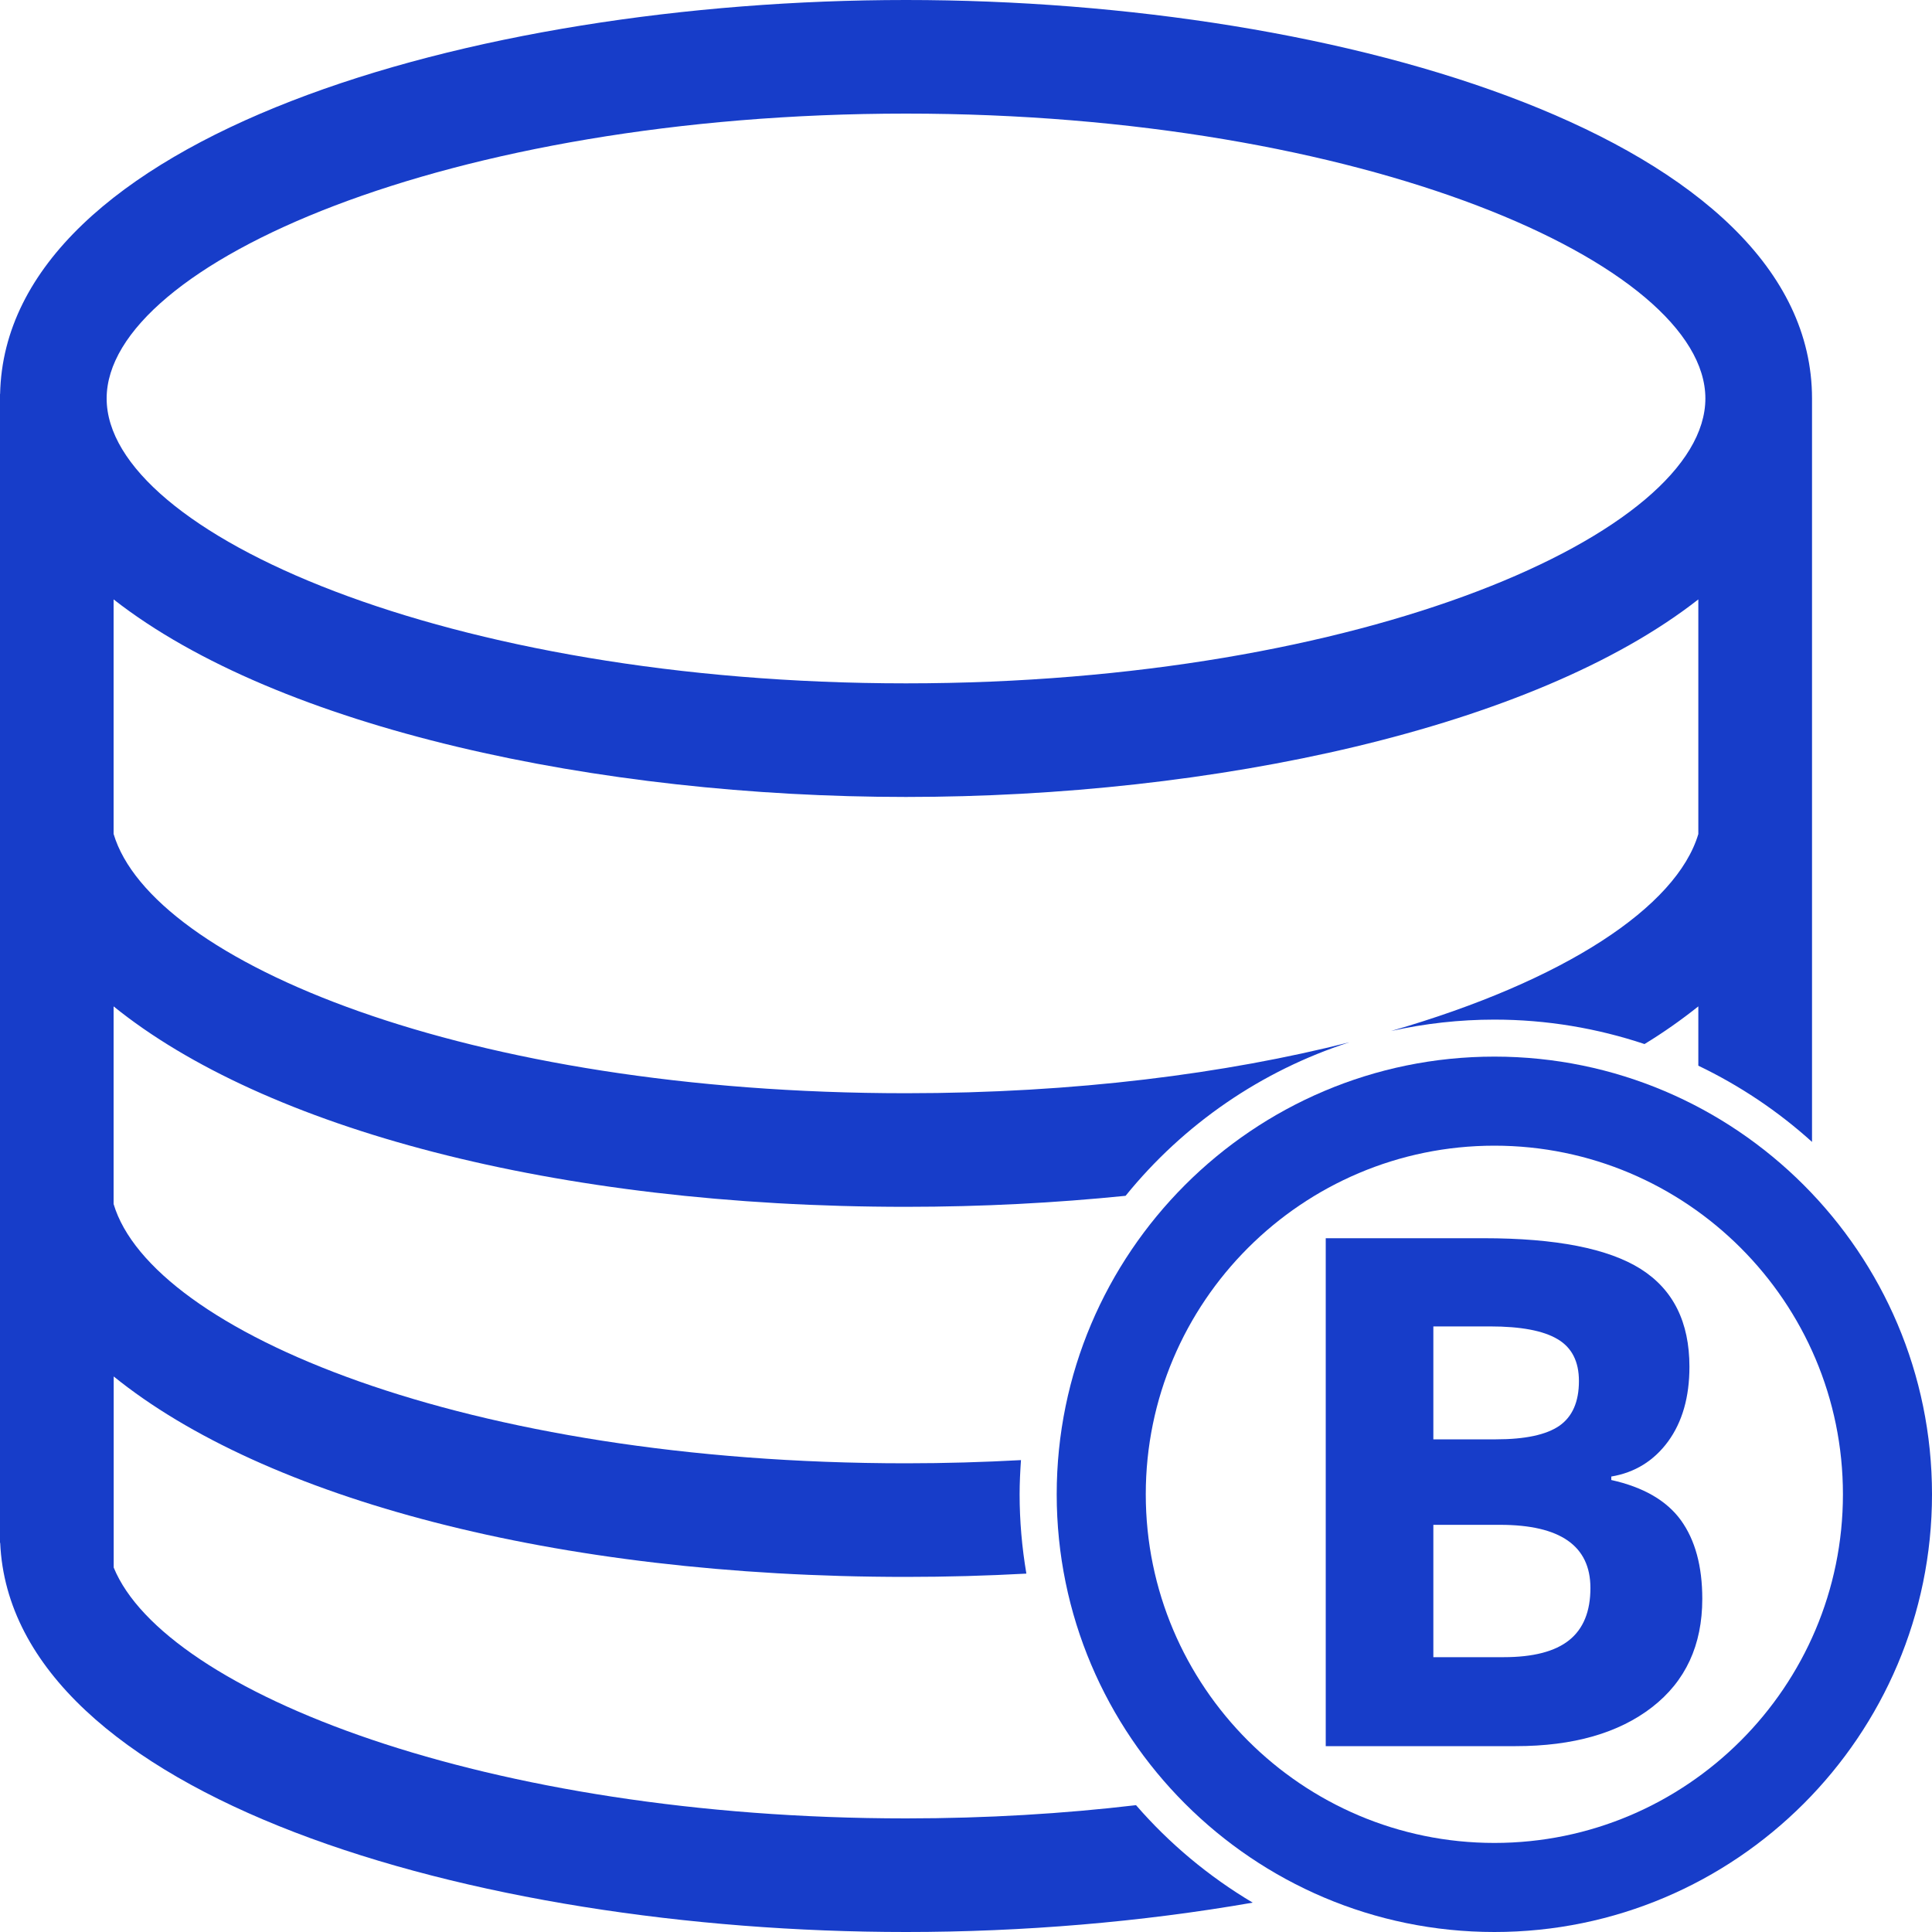
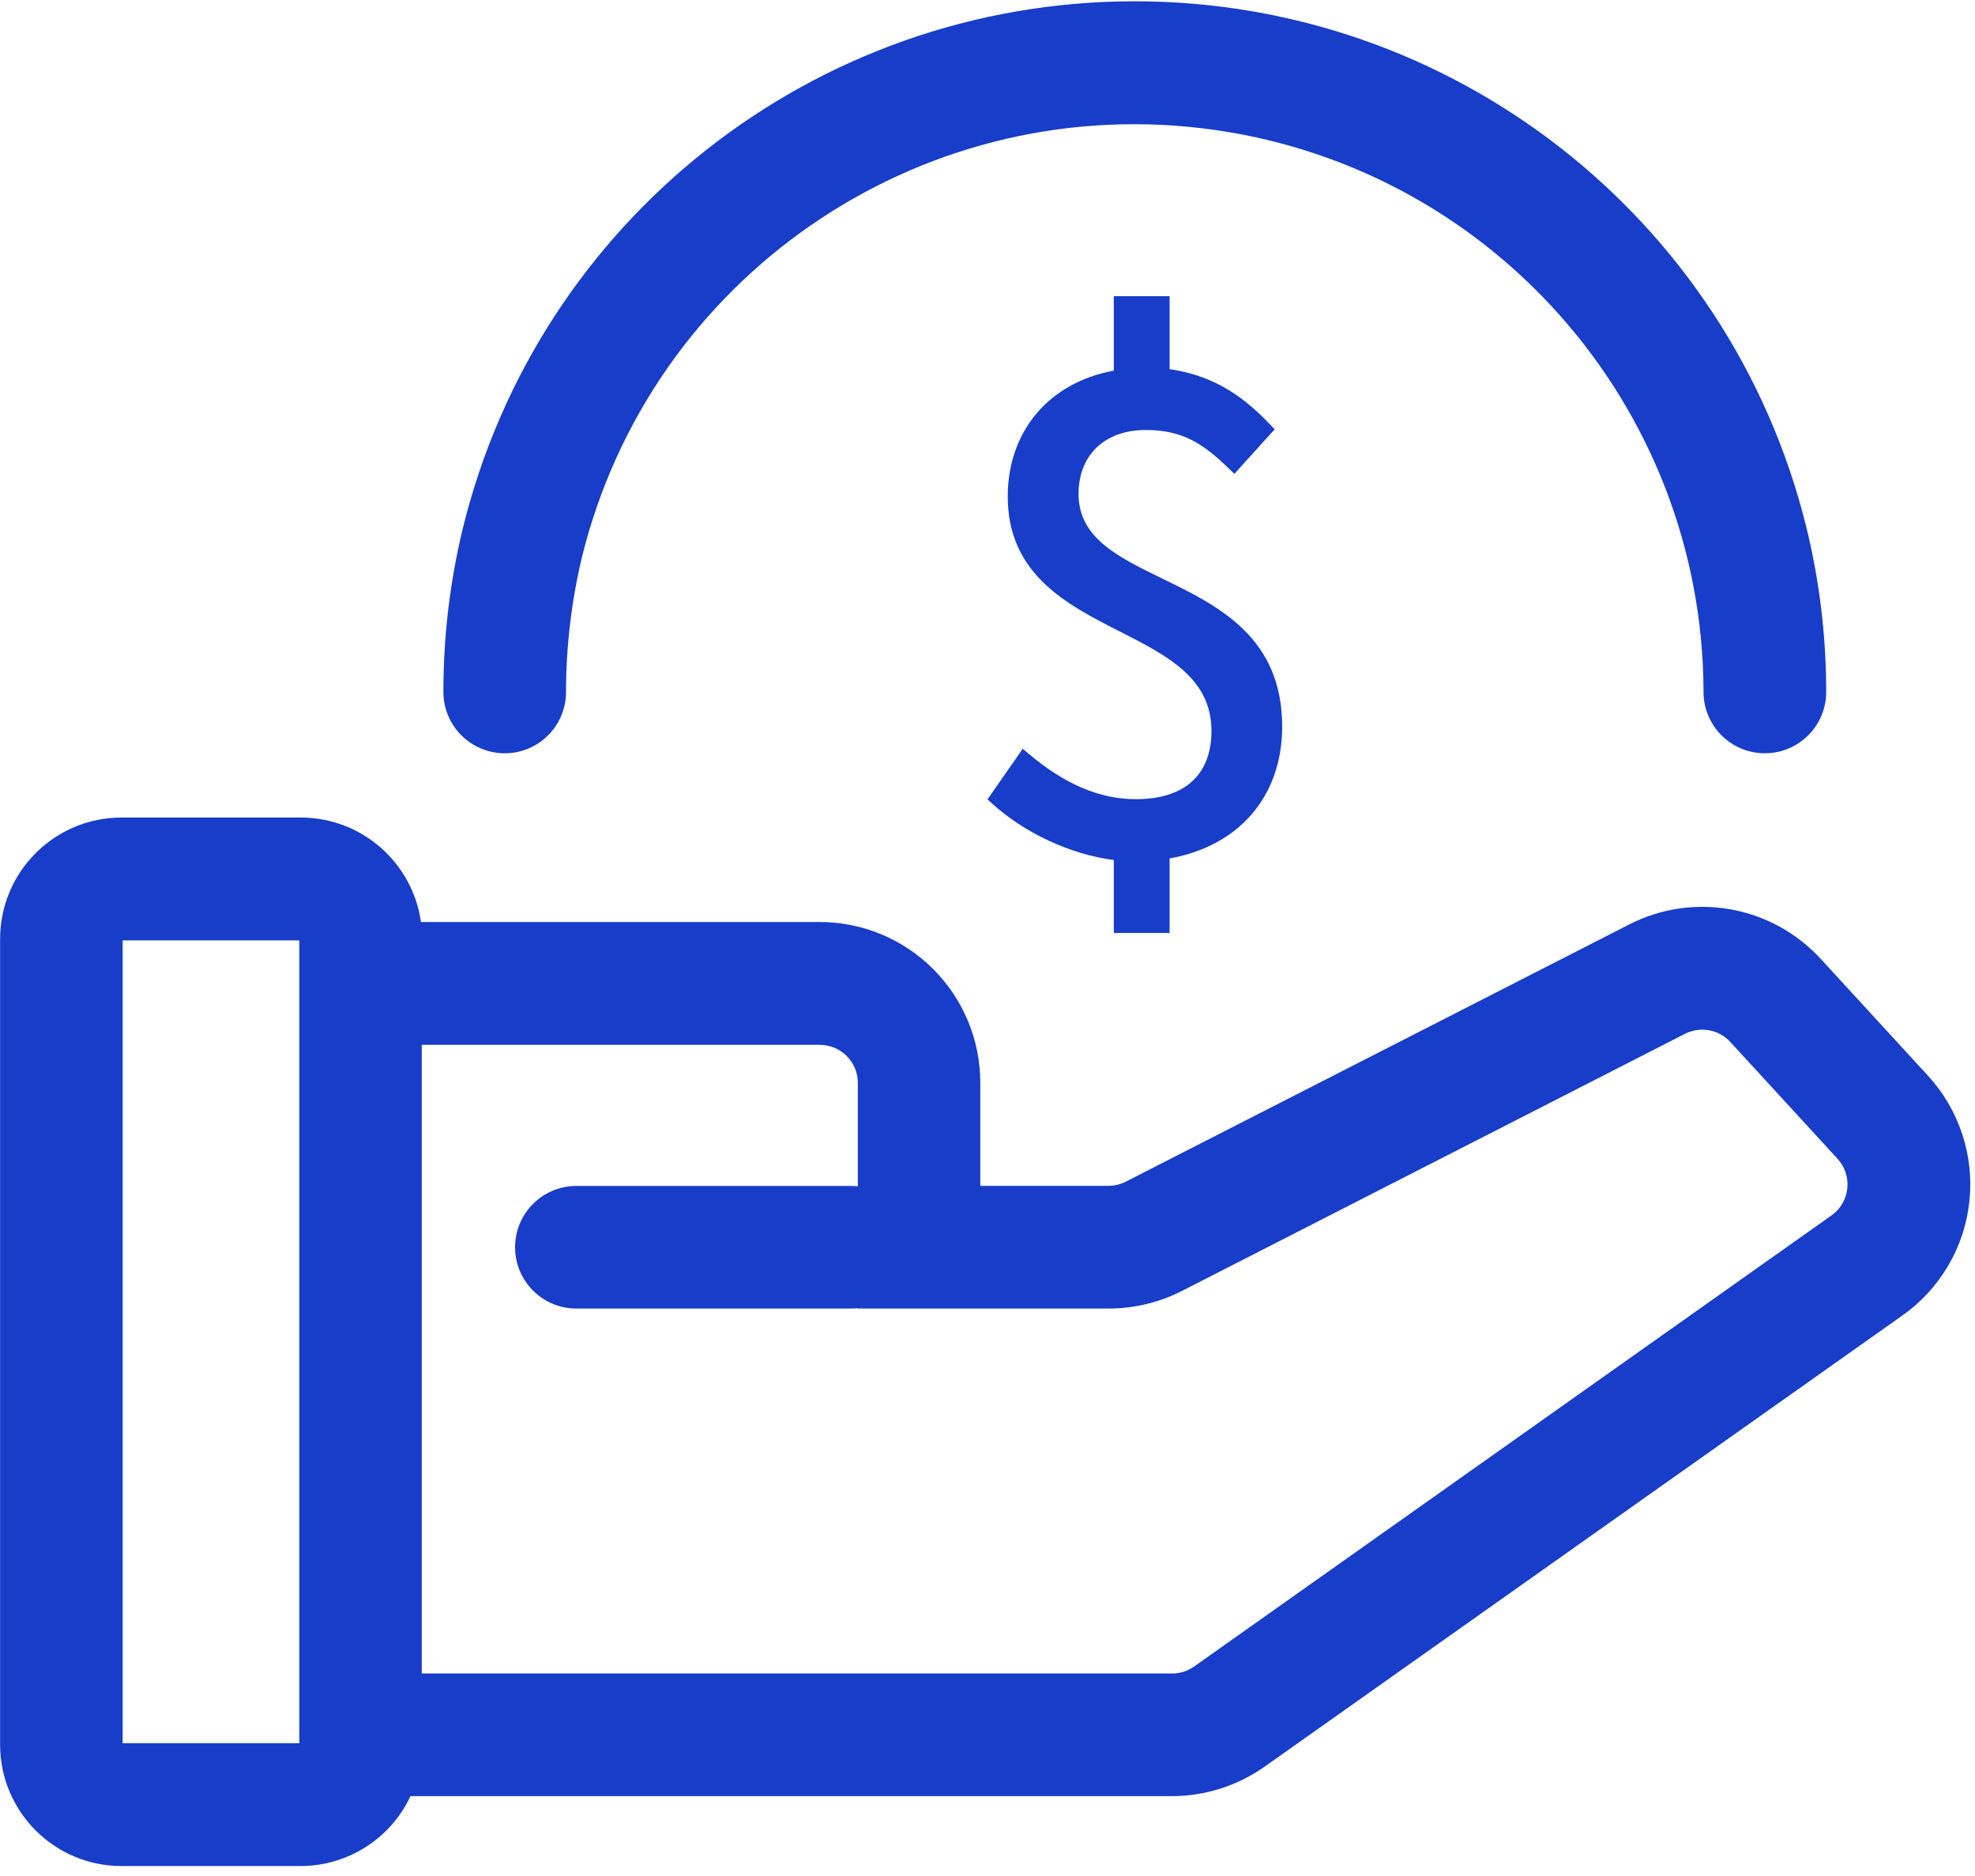
- <svg xmlns="http://www.w3.org/2000/svg" width="20px" height="20px" viewBox="0 0 20 20" version="1.1">
+ <svg xmlns="http://www.w3.org/2000/svg" width="20px" height="19px" viewBox="0 0 20 19" version="1.1">
  <g id="Page-1" stroke="none" stroke-width="1" fill="none" fill-rule="evenodd">
-     <g id="Deposit-Liquidity" transform="translate(-21, -249)" fill="#173DC9" fill-rule="nonzero">
-       <g id="币-(1)" transform="translate(21, 249)">
-         <path d="M11.76,18.687 C11.012,18.775 10.214,18.824 9.379,18.824 C5.039,18.824 1.704,17.516 1.177,16.227 L1.177,14.249 C2.733,15.508 5.739,16.324 9.379,16.324 C9.804,16.324 10.219,16.312 10.625,16.29 C10.579,16.019 10.555,15.745 10.555,15.469 C10.555,15.35 10.561,15.233 10.569,15.115 C10.183,15.136 9.787,15.148 9.379,15.148 C4.828,15.148 1.569,13.783 1.176,12.464 L1.176,10.418 C2.733,11.677 5.739,12.493 9.379,12.493 C10.17,12.493 10.929,12.452 11.652,12.379 C12.254,11.636 13.058,11.084 13.968,10.79 C12.689,11.114 11.13,11.317 9.379,11.317 C4.828,11.317 1.569,9.953 1.176,8.633 L1.176,6.205 C2.887,7.544 6.202,8.25 9.379,8.25 C12.555,8.25 15.871,7.544 17.581,6.205 L17.581,8.634 C17.357,9.387 16.198,10.154 14.4,10.673 C14.751,10.595 15.11,10.555 15.47,10.555 C16.013,10.555 16.535,10.645 17.024,10.808 C17.218,10.69 17.404,10.559 17.581,10.418 L17.581,11.032 C18.009,11.237 18.406,11.503 18.758,11.821 L18.758,4.137 L18.758,4.125 C18.758,1.446 13.925,0 9.379,0 C4.859,0 0.057,1.429 0.001,4.079 L0,4.078 L0,15.971 L0.002,15.972 C0.118,18.589 4.888,20 9.379,20 C10.588,20 11.815,19.897 12.968,19.696 C12.514,19.426 12.106,19.086 11.76,18.687 L11.76,18.687 Z M9.379,1.176 C14.115,1.176 17.654,2.733 17.654,4.125 C17.654,5.517 14.115,7.074 9.379,7.074 C4.643,7.074 1.104,5.517 1.104,4.125 C1.104,2.733 4.643,1.176 9.379,1.176 Z" id="Shape" />
-         <path d="M15.47,20 C12.971,20 10.939,17.968 10.939,15.469 C10.939,12.971 12.971,10.938 15.47,10.938 C17.968,10.938 20,12.971 20,15.469 C20,17.968 17.968,20 15.47,20 Z M15.47,11.86 C13.48,11.86 11.861,13.479 11.861,15.469 C11.861,17.459 13.48,19.078 15.47,19.078 C17.459,19.078 19.078,17.459 19.078,15.469 C19.078,13.479 17.459,11.86 15.47,11.86 Z" id="Shape" />
-         <path d="M13.724,12.818 L15.36,12.818 C16.106,12.818 16.647,12.924 16.984,13.136 C17.321,13.349 17.489,13.686 17.489,14.149 C17.489,14.463 17.415,14.72 17.268,14.922 C17.12,15.123 16.924,15.244 16.68,15.285 L16.68,15.321 C17.013,15.395 17.253,15.534 17.401,15.738 C17.548,15.942 17.622,16.213 17.622,16.551 C17.622,17.03 17.449,17.404 17.102,17.673 C16.756,17.941 16.285,18.076 15.691,18.076 L13.724,18.076 L13.724,12.818 L13.724,12.818 Z M14.838,14.9 L15.486,14.9 C15.788,14.9 16.007,14.853 16.142,14.76 C16.277,14.666 16.345,14.512 16.345,14.296 C16.345,14.095 16.272,13.95 16.124,13.863 C15.977,13.775 15.744,13.731 15.425,13.731 L14.838,13.731 L14.838,14.9 Z M14.838,15.785 L14.838,17.155 L15.565,17.155 C15.872,17.155 16.098,17.096 16.244,16.979 C16.391,16.861 16.464,16.681 16.464,16.439 C16.464,16.003 16.152,15.785 15.529,15.785 L14.838,15.785 L14.838,15.785 Z" id="Shape" />
+     <g id="Wallet" transform="translate(-21, -309)" fill="#173DC9" fill-rule="nonzero">
+       <g id="Group-2" transform="translate(21, 309)">
+         <g id="收益管理">
+           <path d="M8.687,12.015 L8.687,10.97 C8.688,10.867 8.647,10.769 8.575,10.696 C8.503,10.623 8.404,10.582 8.302,10.582 L4.271,10.582 L4.271,16.949 L11.867,16.949 C11.947,16.95 12.025,16.925 12.09,16.88 L18.545,12.311 C18.636,12.248 18.695,12.148 18.707,12.037 C18.719,11.927 18.683,11.817 18.607,11.735 L17.523,10.554 C17.406,10.426 17.219,10.392 17.064,10.47 L11.966,13.076 C11.736,13.193 11.482,13.253 11.224,13.253 L8.687,13.253 L8.687,13.25 C8.663,13.252 8.639,13.253 8.615,13.253 L5.837,13.253 C5.494,13.253 5.216,12.975 5.216,12.632 C5.216,12.289 5.494,12.011 5.837,12.011 L8.615,12.011 C8.64,12.011 8.663,12.012 8.687,12.015 L8.687,12.015 Z M4.156,18.193 C3.953,18.624 3.519,18.899 3.043,18.899 L1.23,18.899 C0.552,18.899 0.002,18.349 0.001,17.671 L0.001,9.509 C0.002,8.83 0.552,8.28 1.231,8.28 L3.045,8.28 C3.666,8.28 4.179,8.74 4.263,9.338 L8.299,9.338 C9.2,9.338 9.927,10.068 9.927,10.968 L9.927,12.01 L11.224,12.01 C11.286,12.01 11.348,11.995 11.402,11.967 L16.498,9.363 C17.15,9.029 17.945,9.173 18.44,9.714 L19.523,10.894 C19.84,11.239 19.993,11.703 19.943,12.169 C19.893,12.634 19.645,13.056 19.262,13.325 L12.807,17.892 C12.532,18.086 12.204,18.191 11.867,18.191 L4.156,18.191 L4.156,18.193 Z M5.732,7.008 C5.732,7.23 5.614,7.435 5.422,7.546 C5.23,7.657 4.993,7.657 4.801,7.546 C4.608,7.435 4.49,7.23 4.49,7.008 C4.49,6.451 4.555,5.901 4.684,5.362 C5.447,2.229 8.249,0.021 11.473,0.013 C14.697,0.005 17.511,2.198 18.289,5.327 C18.424,5.873 18.493,6.437 18.493,7.008 C18.493,7.351 18.215,7.629 17.872,7.629 C17.529,7.629 17.251,7.351 17.251,7.008 C17.244,4.095 15.064,1.645 12.172,1.299 C9.279,0.954 6.584,2.822 5.891,5.651 C5.786,6.095 5.732,6.551 5.732,7.008 L5.732,7.008 Z M1.242,9.524 L1.242,17.655 L3.031,17.655 L3.031,9.524 L1.242,9.524 Z" id="Shape" />
+         </g>
+         <path d="M12.984,7.359 C12.984,6.453 12.339,6.136 11.768,5.859 C11.315,5.638 10.922,5.446 10.922,5.002 C10.922,4.609 11.188,4.355 11.6,4.355 C11.975,4.355 12.181,4.489 12.451,4.752 L12.5,4.799 L12.908,4.348 L12.866,4.304 C12.636,4.062 12.335,3.808 11.844,3.739 L11.844,3 L11.279,3 L11.279,3.754 C10.625,3.873 10.205,4.366 10.205,5.029 C10.205,5.819 10.808,6.125 11.342,6.397 C11.817,6.638 12.268,6.868 12.268,7.402 C12.268,7.848 11.996,8.094 11.502,8.094 C11.136,8.094 10.779,7.942 10.411,7.629 L10.357,7.583 L10,8.096 L10.042,8.134 C10.371,8.435 10.839,8.654 11.279,8.71 L11.279,9.449 L11.844,9.449 L11.844,8.694 C12.549,8.569 12.984,8.062 12.984,7.359 L12.984,7.359 Z" id="Path" />
      </g>
    </g>
  </g>
</svg>
